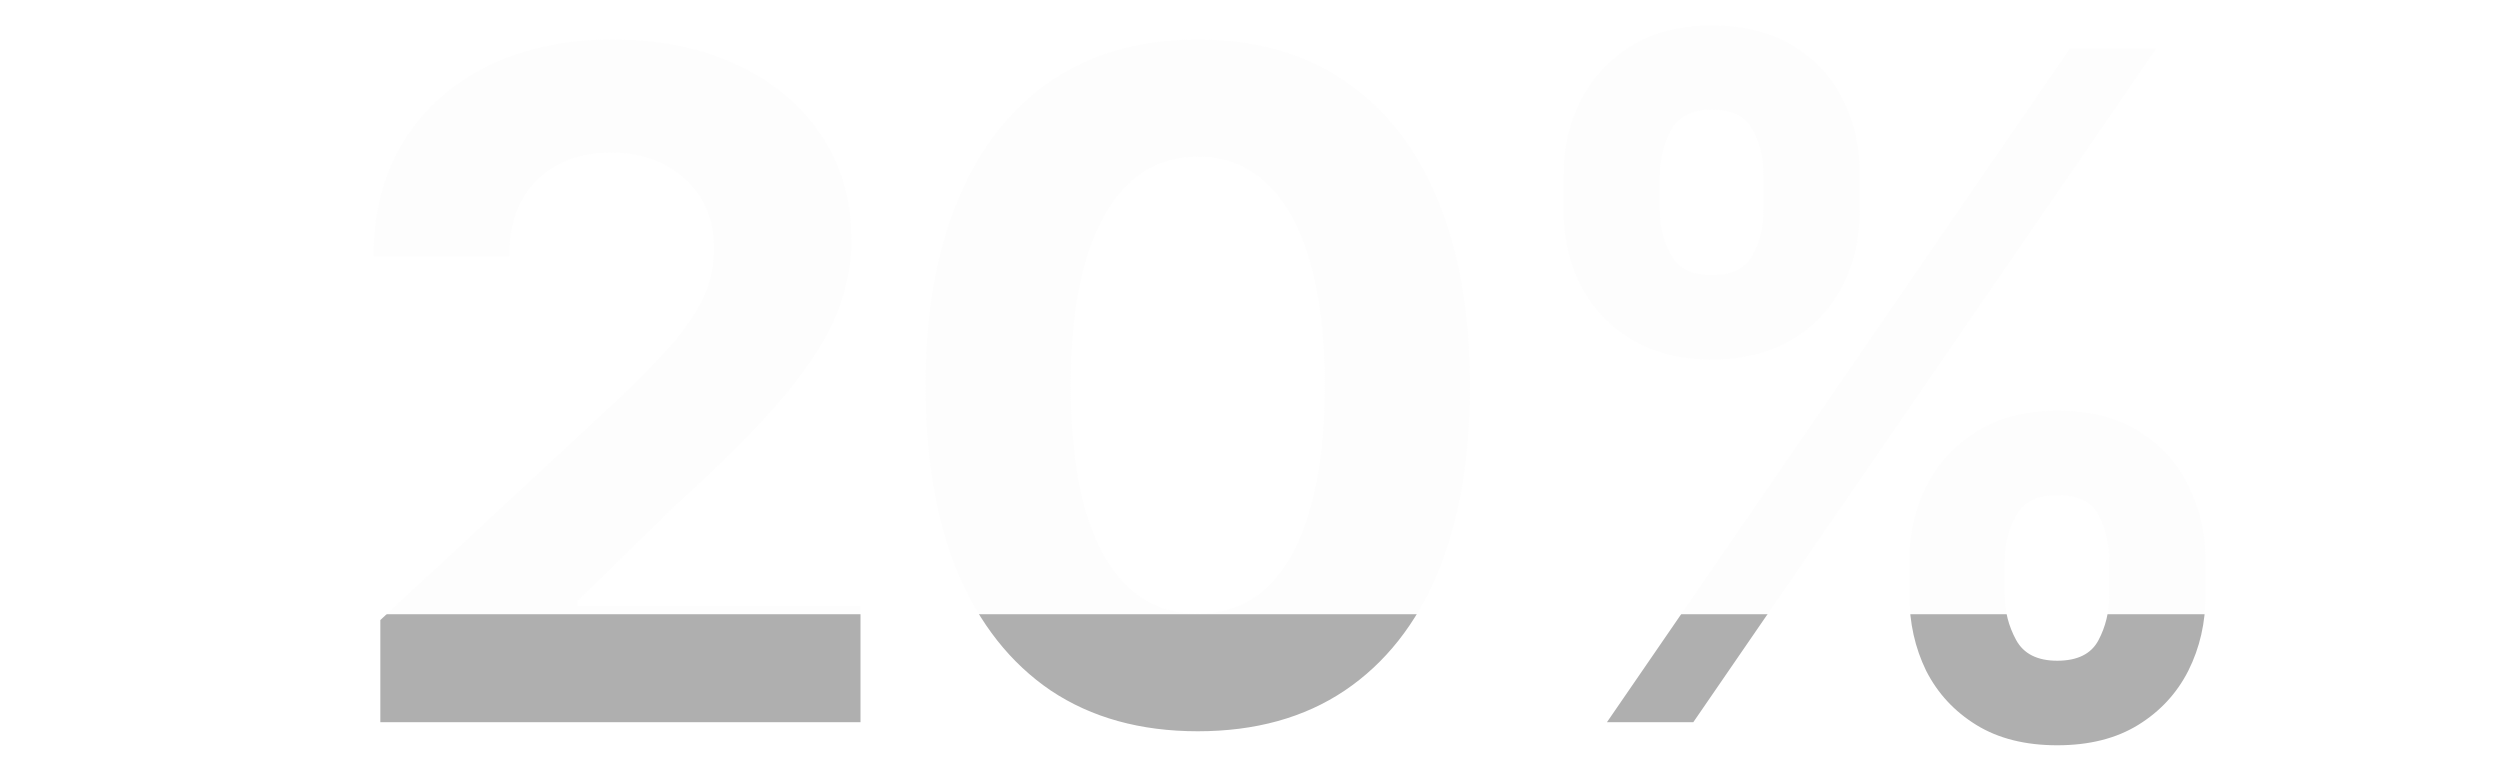
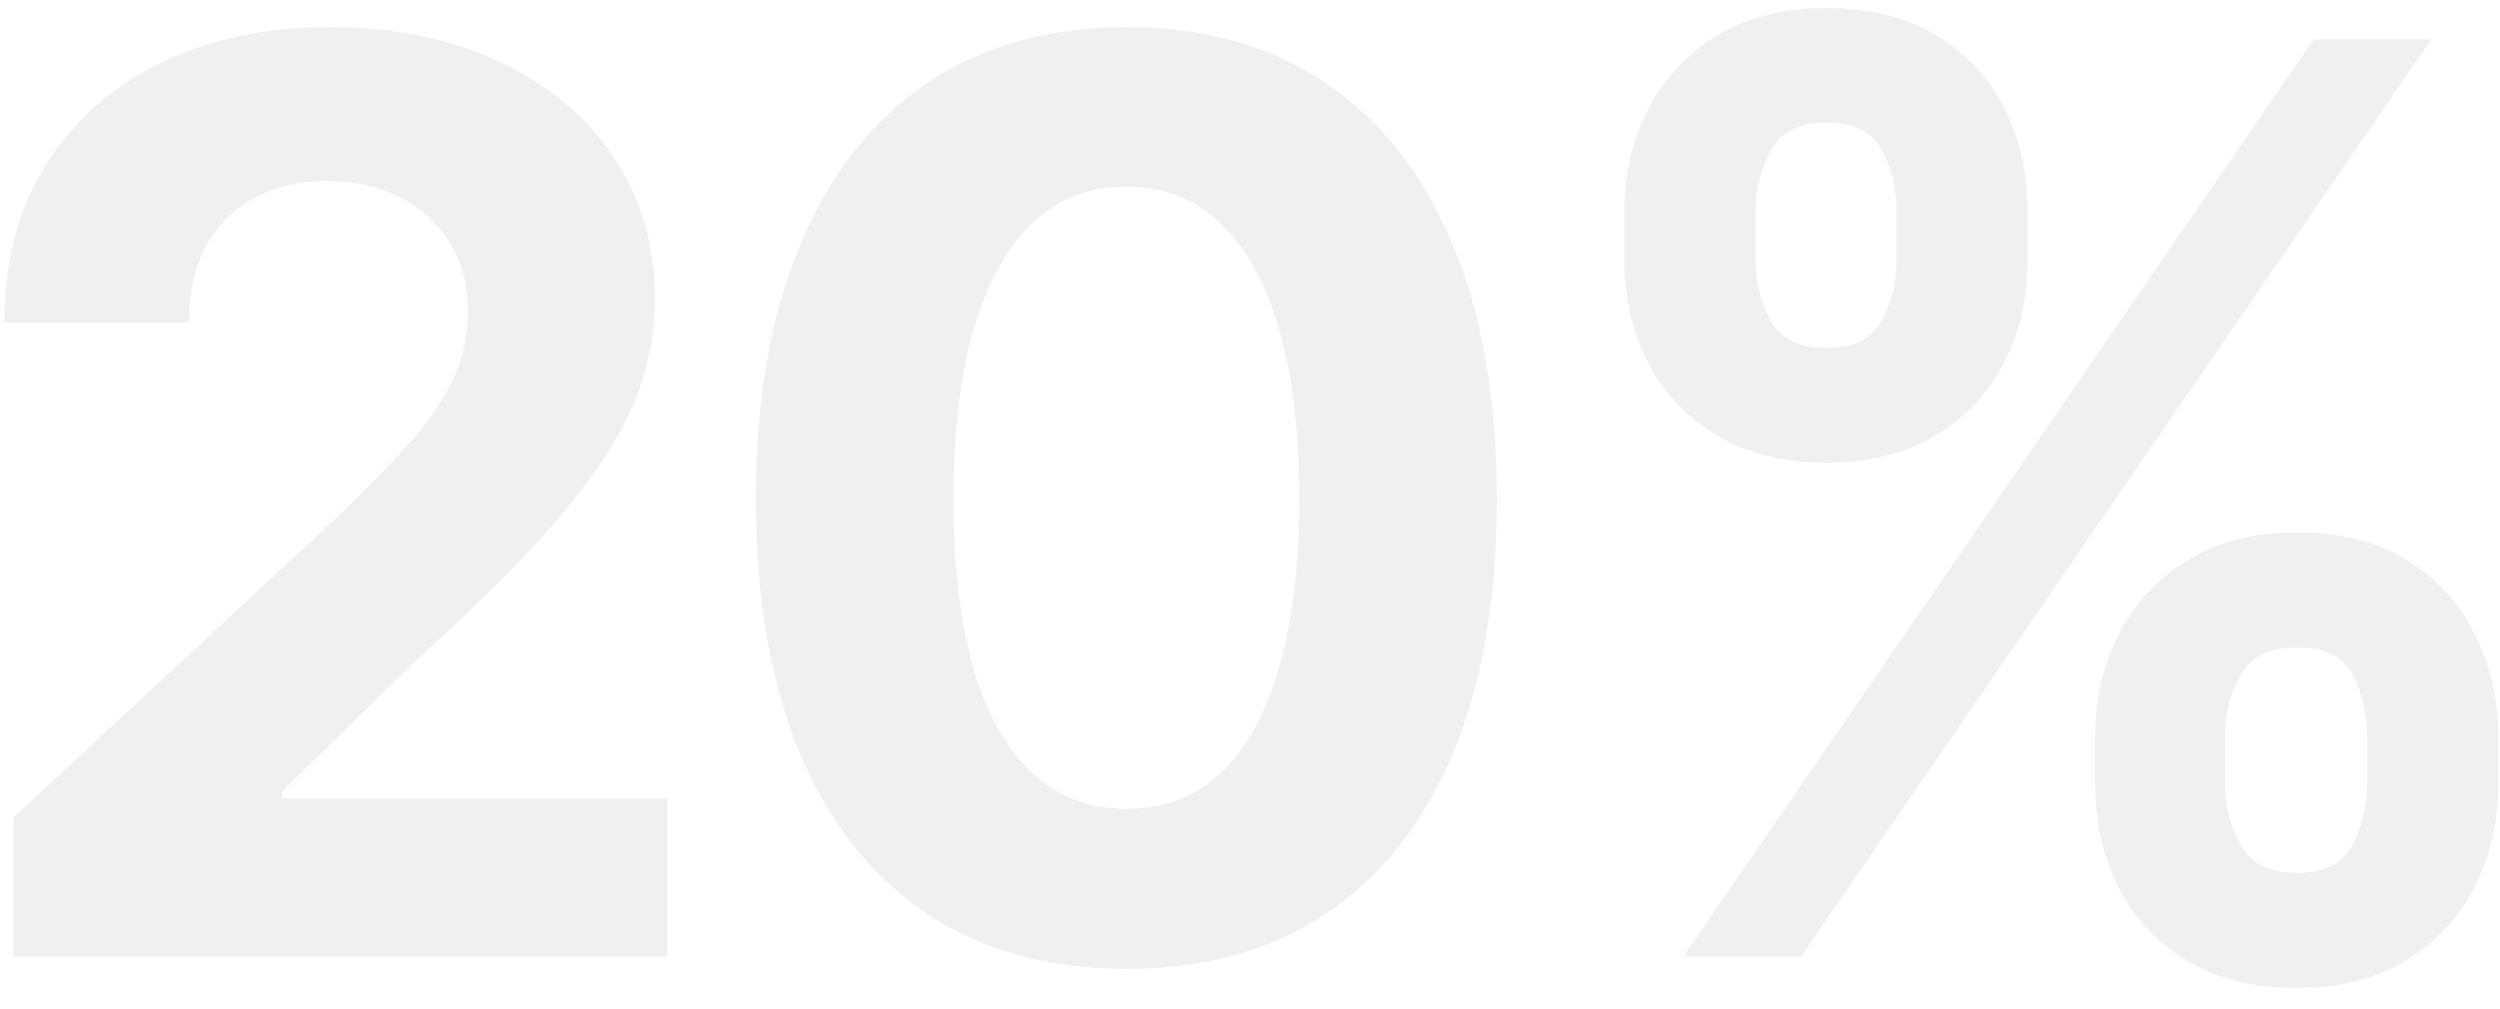
- <svg xmlns="http://www.w3.org/2000/svg" width="162" height="49" viewBox="0 0 162 49" fill="none">
-   <mask id="mask0_2019_406" style="mask-type:alpha" maskUnits="userSpaceOnUse" x="0" y="39" width="162" height="10">
-     <rect y="39.8" width="162" height="9" fill="#D9D9D9" />
-   </mask>
-   <g mask="url(#mask0_2019_406)">
-     <path d="M24.646 46.8V40.179L40.174 25.765C41.502 24.495 42.615 23.352 43.514 22.337C44.412 21.302 45.096 20.296 45.565 19.319C46.033 18.323 46.268 17.249 46.268 16.097C46.268 14.808 45.975 13.704 45.389 12.786C44.803 11.868 44.012 11.155 43.016 10.648C42.02 10.14 40.877 9.886 39.588 9.886C38.26 9.886 37.098 10.159 36.102 10.706C35.105 11.233 34.334 12.005 33.787 13.021C33.26 14.017 32.996 15.218 32.996 16.624H24.207C24.207 13.753 24.852 11.273 26.141 9.183C27.449 7.073 29.266 5.442 31.59 4.29C33.934 3.138 36.629 2.562 39.676 2.562C42.781 2.562 45.496 3.118 47.82 4.231C50.145 5.325 51.951 6.849 53.24 8.802C54.529 10.735 55.174 12.972 55.174 15.511C55.174 17.151 54.852 18.773 54.207 20.374C53.562 21.956 52.42 23.733 50.779 25.706C49.139 27.659 46.815 29.993 43.807 32.708L37.42 38.948V39.27H55.76V46.8H24.646ZM77.615 47.386C73.904 47.386 70.731 46.507 68.094 44.749C65.477 42.972 63.465 40.423 62.059 37.102C60.672 33.763 59.978 29.73 59.978 25.003C59.978 20.296 60.682 16.273 62.088 12.933C63.494 9.573 65.506 7.005 68.123 5.228C70.76 3.45 73.924 2.562 77.615 2.562C81.326 2.562 84.49 3.45 87.107 5.228C89.744 7.005 91.756 9.563 93.143 12.903C94.549 16.243 95.252 20.276 95.252 25.003C95.252 29.73 94.559 33.763 93.172 37.102C91.785 40.423 89.773 42.972 87.137 44.749C84.519 46.507 81.346 47.386 77.615 47.386ZM77.615 39.769C79.393 39.769 80.887 39.202 82.098 38.069C83.328 36.917 84.256 35.237 84.881 33.03C85.525 30.823 85.848 28.148 85.848 25.003C85.848 21.839 85.525 19.153 84.881 16.946C84.256 14.739 83.328 13.06 82.098 11.907C80.887 10.735 79.393 10.149 77.615 10.149C74.978 10.149 72.947 11.448 71.522 14.046C70.096 16.624 69.383 20.276 69.383 25.003C69.383 28.148 69.695 30.823 70.32 33.03C70.965 35.237 71.902 36.917 73.133 38.069C74.363 39.202 75.857 39.769 77.615 39.769ZM123.729 38.597V36.312C123.729 34.554 124.1 32.942 124.842 31.477C125.584 30.013 126.668 28.841 128.094 27.962C129.52 27.064 131.258 26.614 133.309 26.614C135.418 26.614 137.176 27.054 138.582 27.933C140.008 28.811 141.082 29.993 141.805 31.477C142.547 32.942 142.918 34.554 142.918 36.312V38.597C142.918 40.355 142.547 41.976 141.805 43.46C141.062 44.925 139.979 46.097 138.553 46.976C137.127 47.855 135.379 48.294 133.309 48.294C131.238 48.294 129.49 47.855 128.064 46.976C126.639 46.097 125.555 44.925 124.812 43.46C124.09 41.976 123.729 40.355 123.729 38.597ZM129.91 36.312V38.597C129.91 39.612 130.154 40.569 130.643 41.468C131.131 42.366 132.02 42.815 133.309 42.815C134.617 42.815 135.506 42.376 135.975 41.497C136.443 40.618 136.678 39.651 136.678 38.597V36.312C136.678 35.257 136.453 34.29 136.004 33.411C135.555 32.513 134.656 32.073 133.309 32.093C132.039 32.073 131.15 32.513 130.643 33.411C130.154 34.29 129.91 35.257 129.91 36.312ZM101.316 13.636V11.351C101.316 9.593 101.688 7.981 102.43 6.517C103.191 5.032 104.285 3.851 105.711 2.972C107.156 2.093 108.895 1.653 110.926 1.653C113.016 1.653 114.773 2.093 116.199 2.972C117.645 3.851 118.729 5.032 119.451 6.517C120.174 7.981 120.525 9.593 120.506 11.351V13.636C120.525 15.394 120.164 17.005 119.422 18.47C118.68 19.935 117.596 21.106 116.17 21.985C114.744 22.845 112.996 23.284 110.926 23.304C108.855 23.284 107.098 22.835 105.652 21.956C104.227 21.077 103.143 19.905 102.4 18.44C101.678 16.976 101.316 15.374 101.316 13.636ZM107.557 11.351V13.636C107.557 14.69 107.801 15.657 108.289 16.536C108.777 17.415 109.656 17.845 110.926 17.825C112.215 17.845 113.094 17.415 113.562 16.536C114.051 15.657 114.285 14.69 114.266 13.636V11.351C114.285 10.296 114.061 9.329 113.592 8.45C113.143 7.552 112.254 7.103 110.926 7.103C109.637 7.103 108.748 7.562 108.26 8.479C107.791 9.378 107.557 10.335 107.557 11.351ZM104.129 46.8L134.129 3.147H139.725L109.725 46.8H104.129Z" fill="#AFAFAF" />
-   </g>
-   <mask id="mask1_2019_406" style="mask-type:alpha" maskUnits="userSpaceOnUse" x="0" y="0" width="162" height="40">
-     <rect y="0.8" width="162" height="39" fill="#D9D9D9" />
-   </mask>
-   <g mask="url(#mask1_2019_406)">
-     <path d="M24.646 46.8V40.179L40.174 25.765C41.502 24.495 42.615 23.352 43.514 22.337C44.412 21.302 45.096 20.296 45.565 19.319C46.033 18.323 46.268 17.249 46.268 16.097C46.268 14.808 45.975 13.704 45.389 12.786C44.803 11.868 44.012 11.155 43.016 10.648C42.02 10.14 40.877 9.886 39.588 9.886C38.26 9.886 37.098 10.159 36.102 10.706C35.105 11.233 34.334 12.005 33.787 13.021C33.26 14.017 32.996 15.218 32.996 16.624H24.207C24.207 13.753 24.852 11.273 26.141 9.183C27.449 7.073 29.266 5.442 31.59 4.29C33.934 3.138 36.629 2.562 39.676 2.562C42.781 2.562 45.496 3.118 47.82 4.231C50.145 5.325 51.951 6.849 53.24 8.802C54.529 10.735 55.174 12.972 55.174 15.511C55.174 17.151 54.852 18.773 54.207 20.374C53.562 21.956 52.42 23.733 50.779 25.706C49.139 27.659 46.815 29.993 43.807 32.708L37.42 38.948V39.27H55.76V46.8H24.646ZM77.615 47.386C73.904 47.386 70.731 46.507 68.094 44.749C65.477 42.972 63.465 40.423 62.059 37.102C60.672 33.763 59.978 29.73 59.978 25.003C59.978 20.296 60.682 16.273 62.088 12.933C63.494 9.573 65.506 7.005 68.123 5.228C70.76 3.45 73.924 2.562 77.615 2.562C81.326 2.562 84.49 3.45 87.107 5.228C89.744 7.005 91.756 9.563 93.143 12.903C94.549 16.243 95.252 20.276 95.252 25.003C95.252 29.73 94.559 33.763 93.172 37.102C91.785 40.423 89.773 42.972 87.137 44.749C84.519 46.507 81.346 47.386 77.615 47.386ZM77.615 39.769C79.393 39.769 80.887 39.202 82.098 38.069C83.328 36.917 84.256 35.237 84.881 33.03C85.525 30.823 85.848 28.148 85.848 25.003C85.848 21.839 85.525 19.153 84.881 16.946C84.256 14.739 83.328 13.06 82.098 11.907C80.887 10.735 79.393 10.149 77.615 10.149C74.978 10.149 72.947 11.448 71.522 14.046C70.096 16.624 69.383 20.276 69.383 25.003C69.383 28.148 69.695 30.823 70.32 33.03C70.965 35.237 71.902 36.917 73.133 38.069C74.363 39.202 75.857 39.769 77.615 39.769ZM123.729 38.597V36.312C123.729 34.554 124.1 32.942 124.842 31.477C125.584 30.013 126.668 28.841 128.094 27.962C129.52 27.064 131.258 26.614 133.309 26.614C135.418 26.614 137.176 27.054 138.582 27.933C140.008 28.811 141.082 29.993 141.805 31.477C142.547 32.942 142.918 34.554 142.918 36.312V38.597C142.918 40.355 142.547 41.976 141.805 43.46C141.062 44.925 139.979 46.097 138.553 46.976C137.127 47.855 135.379 48.294 133.309 48.294C131.238 48.294 129.49 47.855 128.064 46.976C126.639 46.097 125.555 44.925 124.812 43.46C124.09 41.976 123.729 40.355 123.729 38.597ZM129.91 36.312V38.597C129.91 39.612 130.154 40.569 130.643 41.468C131.131 42.366 132.02 42.815 133.309 42.815C134.617 42.815 135.506 42.376 135.975 41.497C136.443 40.618 136.678 39.651 136.678 38.597V36.312C136.678 35.257 136.453 34.29 136.004 33.411C135.555 32.513 134.656 32.073 133.309 32.093C132.039 32.073 131.15 32.513 130.643 33.411C130.154 34.29 129.91 35.257 129.91 36.312ZM101.316 13.636V11.351C101.316 9.593 101.688 7.981 102.43 6.517C103.191 5.032 104.285 3.851 105.711 2.972C107.156 2.093 108.895 1.653 110.926 1.653C113.016 1.653 114.773 2.093 116.199 2.972C117.645 3.851 118.729 5.032 119.451 6.517C120.174 7.981 120.525 9.593 120.506 11.351V13.636C120.525 15.394 120.164 17.005 119.422 18.47C118.68 19.935 117.596 21.106 116.17 21.985C114.744 22.845 112.996 23.284 110.926 23.304C108.855 23.284 107.098 22.835 105.652 21.956C104.227 21.077 103.143 19.905 102.4 18.44C101.678 16.976 101.316 15.374 101.316 13.636ZM107.557 11.351V13.636C107.557 14.69 107.801 15.657 108.289 16.536C108.777 17.415 109.656 17.845 110.926 17.825C112.215 17.845 113.094 17.415 113.562 16.536C114.051 15.657 114.285 14.69 114.266 13.636V11.351C114.285 10.296 114.061 9.329 113.592 8.45C113.143 7.552 112.254 7.103 110.926 7.103C109.637 7.103 108.748 7.562 108.26 8.479C107.791 9.378 107.557 10.335 107.557 11.351ZM104.129 46.8L134.129 3.147H139.725L109.725 46.8H104.129Z" fill="#F0F0F0" fill-opacity="0.16" />
-   </g>
+ <svg xmlns="http://www.w3.org/2000/svg" width="119" height="48" viewBox="0 0 119 48" fill="none">
+   <path d="M0.646 45.531V38.91L16.174 24.496C17.502 23.226 18.615 22.084 19.514 21.068C20.412 20.033 21.096 19.027 21.564 18.05C22.033 17.054 22.268 15.98 22.268 14.828C22.268 13.539 21.975 12.435 21.389 11.517C20.803 10.599 20.012 9.886 19.016 9.378C18.02 8.871 16.877 8.617 15.588 8.617C14.26 8.617 13.098 8.89 12.102 9.437C11.105 9.964 10.334 10.736 9.787 11.752C9.26 12.748 8.996 13.949 8.996 15.355H0.207C0.207 12.484 0.852 10.003 2.141 7.914C3.449 5.804 5.266 4.173 7.59 3.021C9.934 1.869 12.629 1.292 15.676 1.292C18.781 1.292 21.496 1.849 23.82 2.962C26.145 4.056 27.951 5.58 29.24 7.533C30.529 9.466 31.174 11.703 31.174 14.242C31.174 15.882 30.852 17.503 30.207 19.105C29.562 20.687 28.42 22.464 26.779 24.437C25.139 26.39 22.814 28.724 19.807 31.439L13.42 37.679V38.002H31.76V45.531H0.646ZM53.615 46.117C49.904 46.117 46.73 45.238 44.094 43.48C41.477 41.703 39.465 39.154 38.059 35.834C36.672 32.494 35.978 28.46 35.978 23.734C35.978 19.027 36.682 15.003 38.088 11.664C39.494 8.304 41.506 5.736 44.123 3.958C46.76 2.181 49.924 1.292 53.615 1.292C57.326 1.292 60.49 2.181 63.107 3.958C65.744 5.736 67.756 8.294 69.143 11.634C70.549 14.974 71.252 19.007 71.252 23.734C71.252 28.46 70.559 32.494 69.172 35.834C67.785 39.154 65.773 41.703 63.137 43.48C60.52 45.238 57.346 46.117 53.615 46.117ZM53.615 38.499C55.393 38.499 56.887 37.933 58.098 36.8C59.328 35.648 60.256 33.968 60.881 31.761C61.525 29.554 61.848 26.878 61.848 23.734C61.848 20.57 61.525 17.884 60.881 15.677C60.256 13.47 59.328 11.79 58.098 10.638C56.887 9.466 55.393 8.88 53.615 8.88C50.978 8.88 48.947 10.179 47.522 12.777C46.096 15.355 45.383 19.007 45.383 23.734C45.383 26.878 45.695 29.554 46.32 31.761C46.965 33.968 47.902 35.648 49.133 36.8C50.363 37.933 51.857 38.499 53.615 38.499ZM99.728 37.328V35.042C99.728 33.285 100.1 31.673 100.842 30.209C101.584 28.744 102.668 27.572 104.094 26.693C105.52 25.794 107.258 25.345 109.309 25.345C111.418 25.345 113.176 25.785 114.582 26.664C116.008 27.543 117.082 28.724 117.805 30.209C118.547 31.673 118.918 33.285 118.918 35.042V37.328C118.918 39.085 118.547 40.706 117.805 42.191C117.062 43.656 115.979 44.828 114.553 45.706C113.127 46.585 111.379 47.025 109.309 47.025C107.238 47.025 105.49 46.585 104.064 45.706C102.639 44.828 101.555 43.656 100.812 42.191C100.09 40.706 99.728 39.085 99.728 37.328ZM105.91 35.042V37.328C105.91 38.343 106.154 39.3 106.643 40.199C107.131 41.097 108.02 41.546 109.309 41.546C110.617 41.546 111.506 41.107 111.975 40.228C112.443 39.349 112.678 38.382 112.678 37.328V35.042C112.678 33.988 112.453 33.021 112.004 32.142C111.555 31.244 110.656 30.804 109.309 30.824C108.039 30.804 107.15 31.244 106.643 32.142C106.154 33.021 105.91 33.988 105.91 35.042ZM77.316 12.367V10.082C77.316 8.324 77.688 6.712 78.43 5.248C79.191 3.763 80.285 2.582 81.711 1.703C83.156 0.824 84.894 0.384 86.926 0.384C89.016 0.384 90.773 0.824 92.199 1.703C93.644 2.582 94.728 3.763 95.451 5.248C96.174 6.712 96.525 8.324 96.506 10.082V12.367C96.525 14.124 96.164 15.736 95.422 17.201C94.68 18.666 93.596 19.837 92.17 20.716C90.744 21.576 88.996 22.015 86.926 22.035C84.856 22.015 83.098 21.566 81.652 20.687C80.227 19.808 79.143 18.636 78.4 17.171C77.678 15.707 77.316 14.105 77.316 12.367ZM83.557 10.082V12.367C83.557 13.421 83.801 14.388 84.289 15.267C84.777 16.146 85.656 16.576 86.926 16.556C88.215 16.576 89.094 16.146 89.562 15.267C90.051 14.388 90.285 13.421 90.266 12.367V10.082C90.285 9.027 90.061 8.06 89.592 7.181C89.143 6.283 88.254 5.833 86.926 5.833C85.637 5.833 84.748 6.292 84.26 7.21C83.791 8.109 83.557 9.066 83.557 10.082ZM80.129 45.531L110.129 1.878H115.725L85.725 45.531H80.129Z" fill="#F0F0F0" />
</svg>
